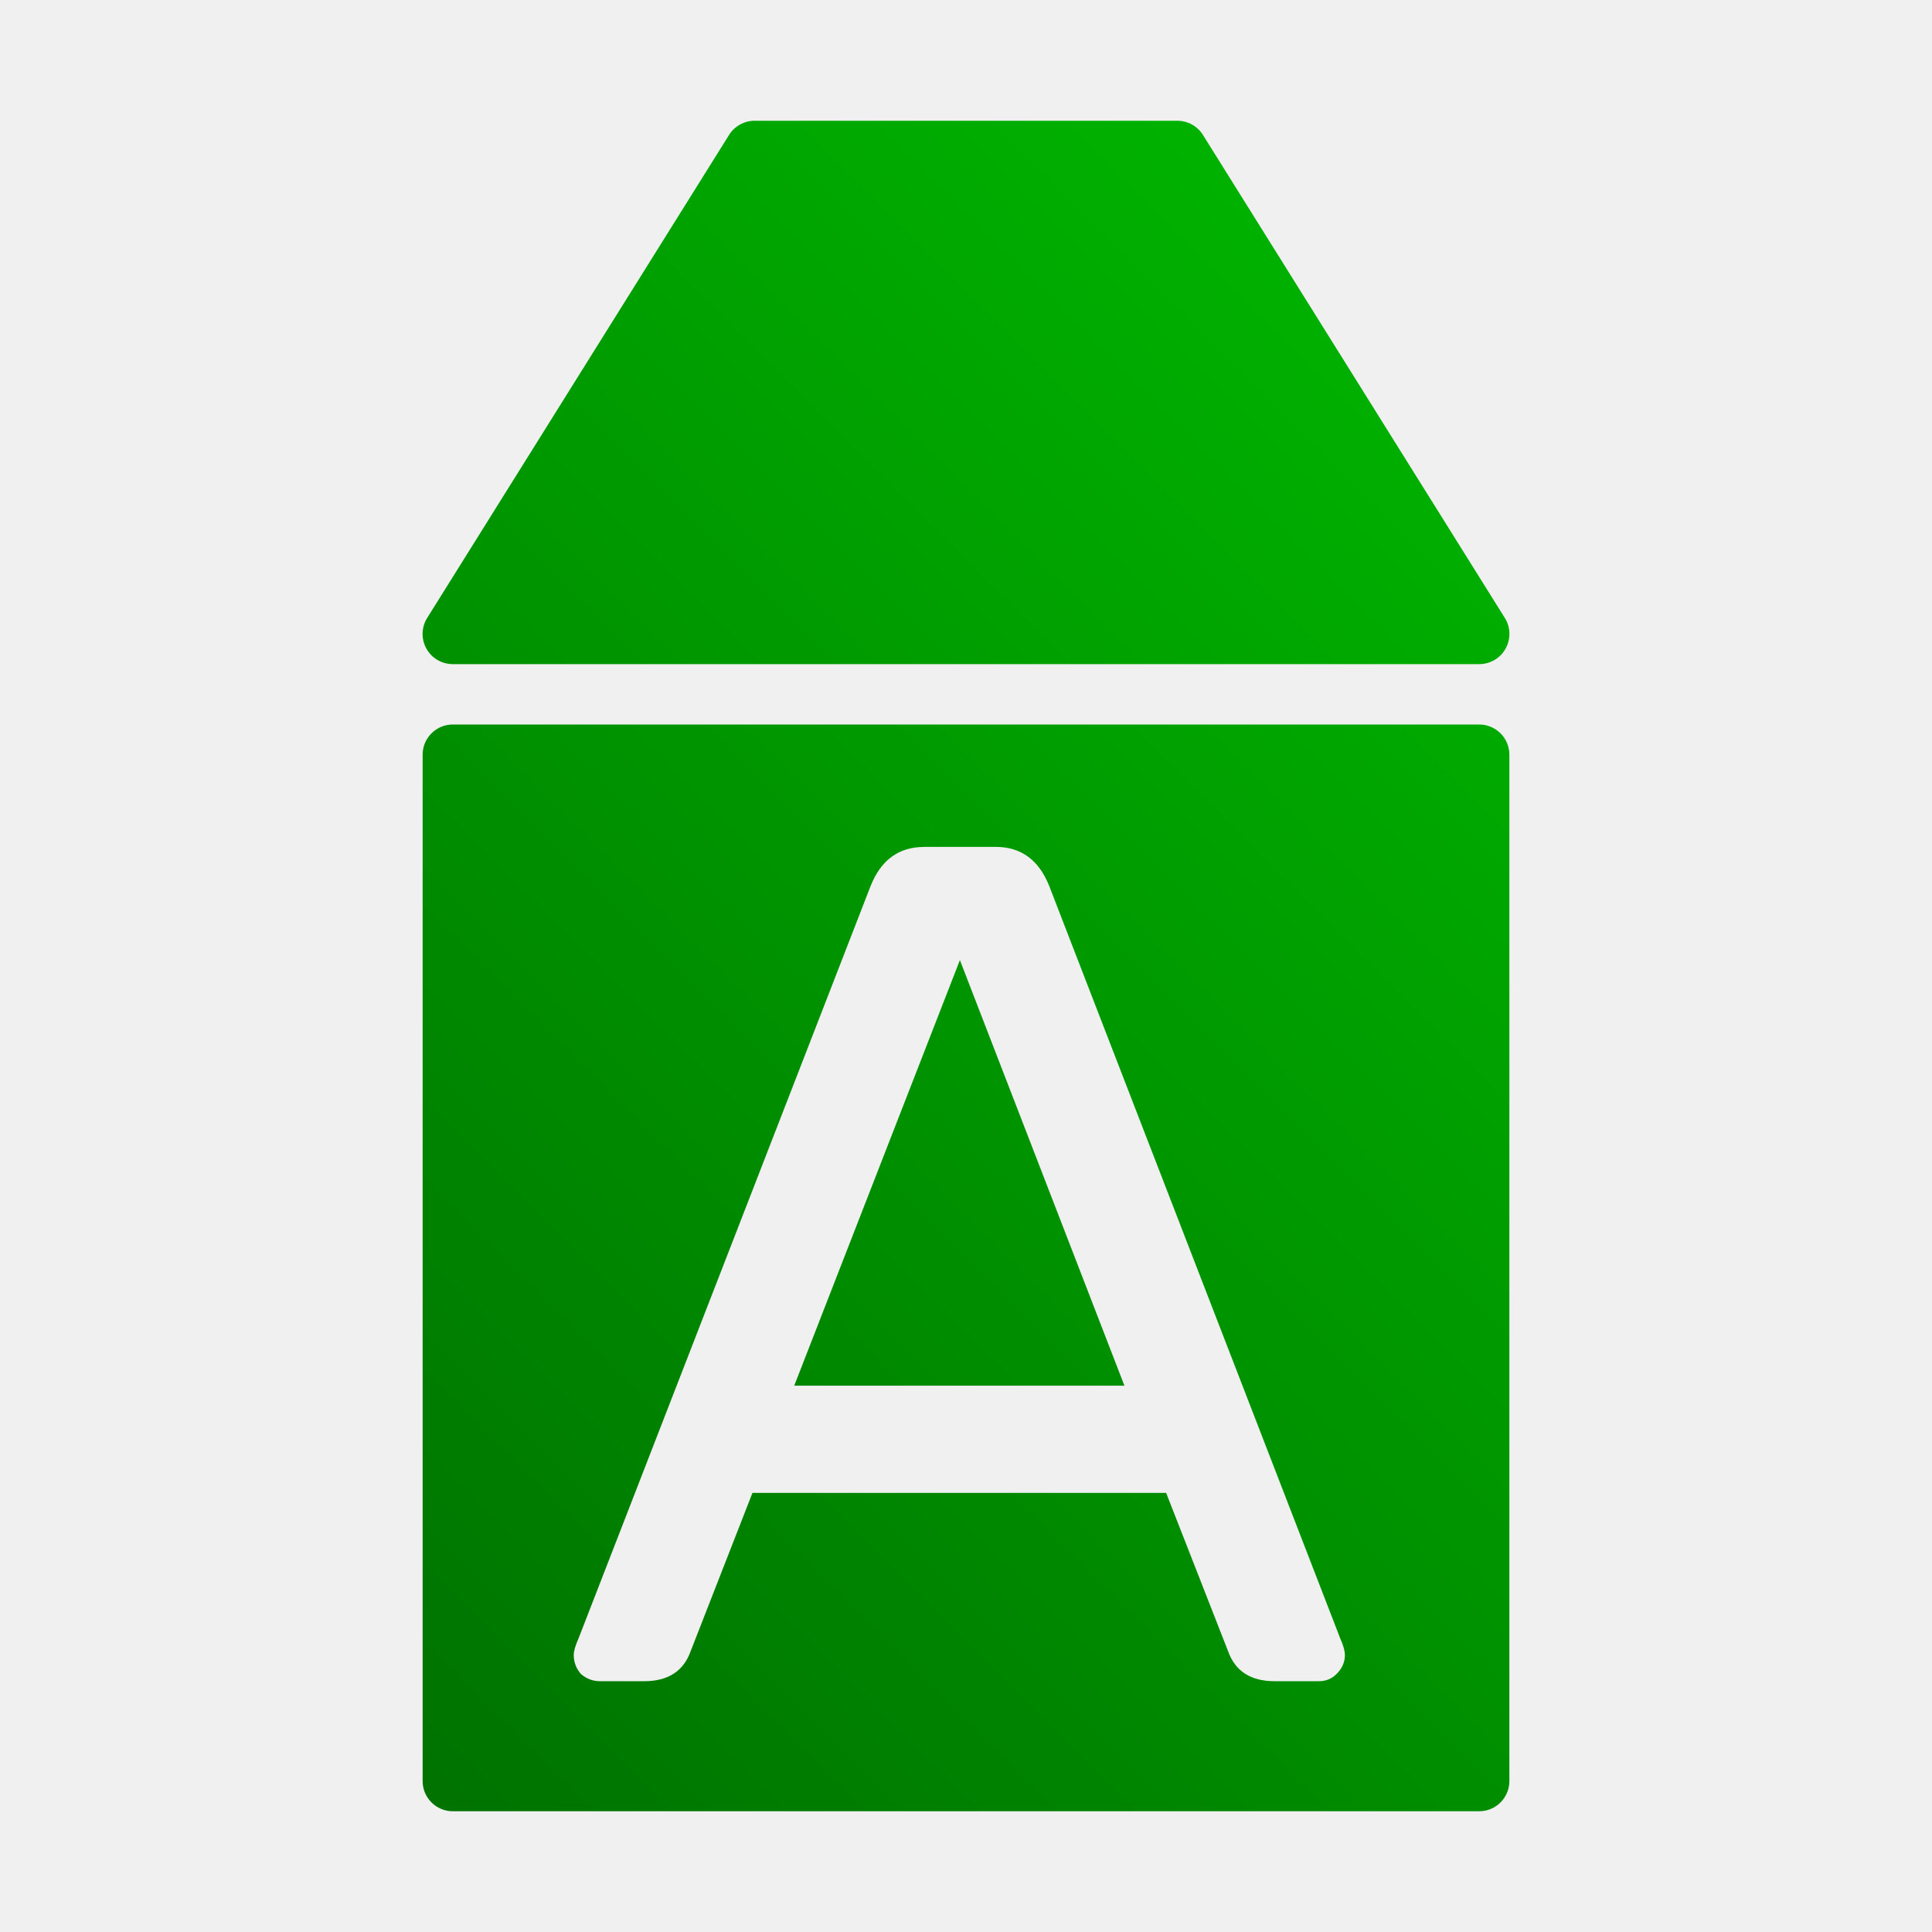
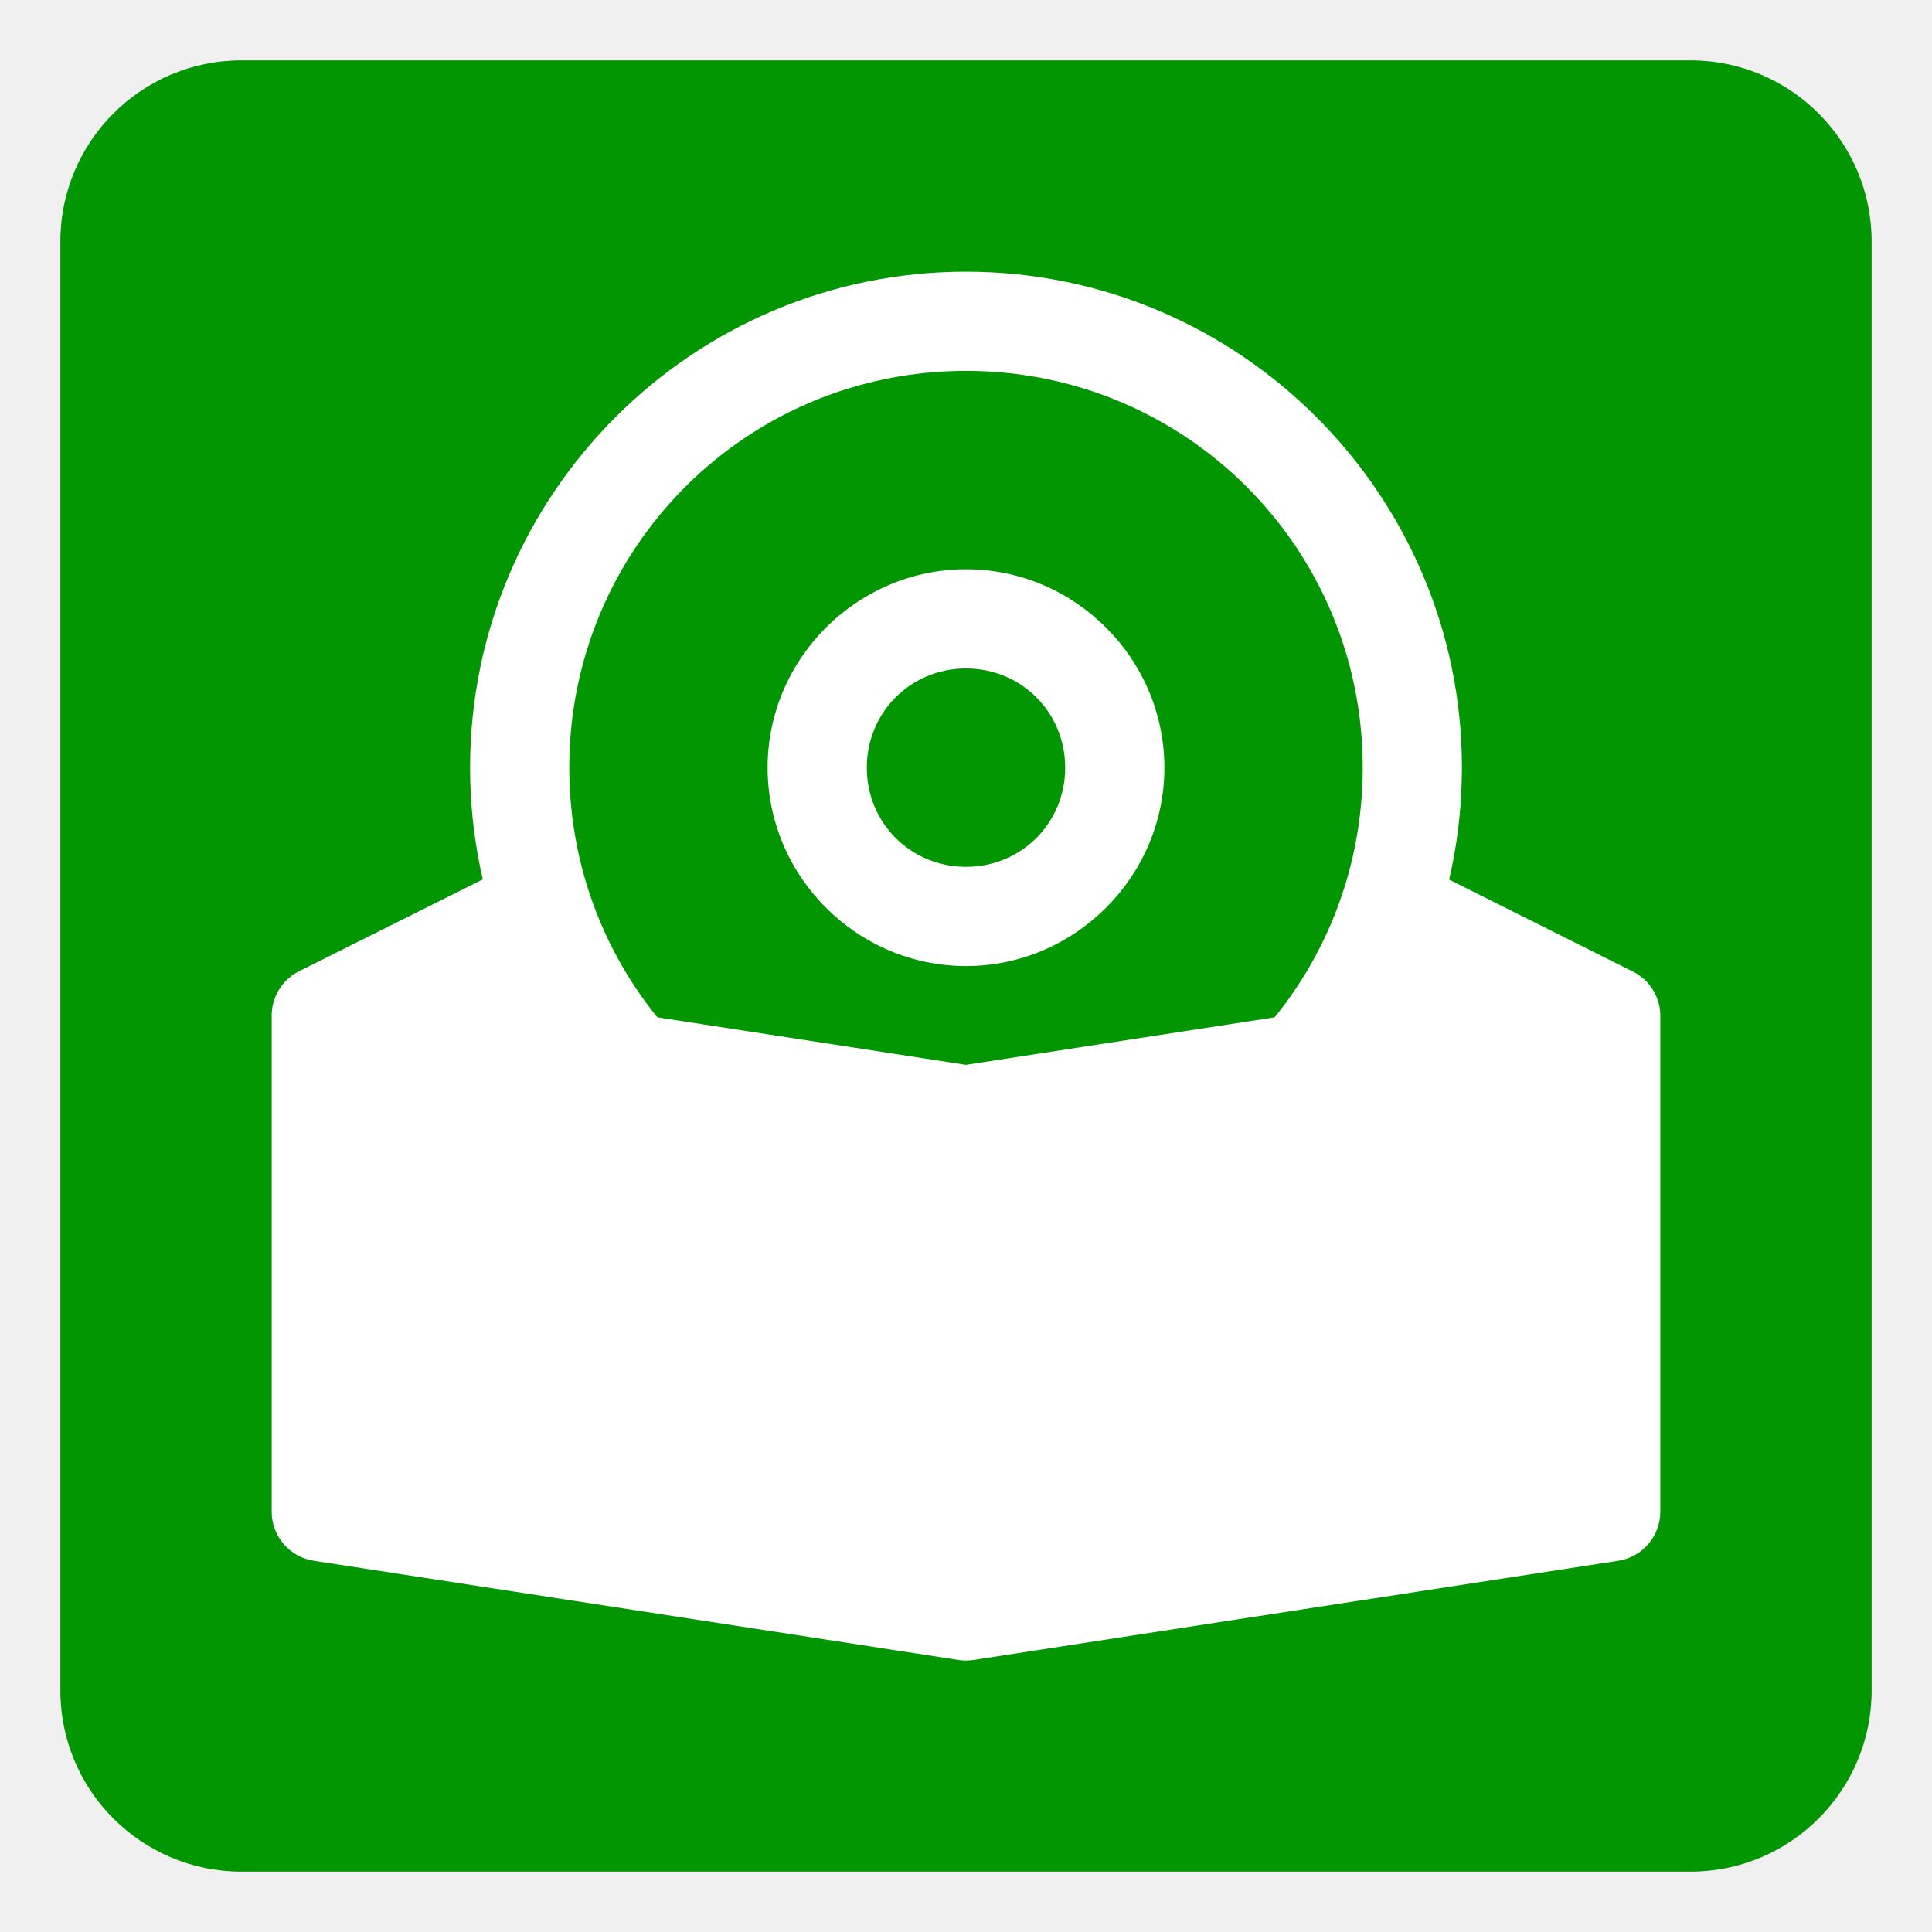
- <svg xmlns="http://www.w3.org/2000/svg" xmlns:xlink="http://www.w3.org/1999/xlink" height="32" width="32" version="1.1" id="svg5">
-   <defs id="defs7">
-     <linearGradient xlink:href="#linearGradient4492" id="linearGradient4593" x1="0" y1="32" x2="32" y2="0" gradientUnits="userSpaceOnUse" />
-     <linearGradient id="linearGradient4492">
-       <stop style="stop-color:#006400;stop-opacity:1" offset="0" id="stop4488" />
-       <stop style="stop-color:#00c800;stop-opacity:1" offset="1" id="stop4490" />
-     </linearGradient>
-   </defs>
-   <path style="opacity:1;fill:url(#linearGradient4593);fill-opacity:1;fill-rule:nonzero;stroke:none;stroke-width:1;stroke-linecap:round;stroke-linejoin:round;stroke-miterlimit:4;stroke-dasharray:none;stroke-dashoffset:0;stroke-opacity:1;paint-order:fill markers stroke" d="m 12.5,2 a 0.5,0.5 0 0 0 -0.424,0.234 l -5,8 A 0.5,0.5 0 0 0 7.5,11 h 17 a 0.5,0.5 0 0 0 0.424,-0.766 l -5,-8 A 0.5,0.5 0 0 0 19.5,2 Z m -5,10 A 0.5,0.5 0 0 0 7,12.5 v 17 A 0.5,0.5 0 0 0 7.5,30 h 17 A 0.5,0.5 0 0 0 25,29.5 v -17 A 0.5,0.5 0 0 0 24.5,12 Z m 7.807,2.027 h 1.184 c 0.421,0 0.718,0.218 0.889,0.652 l 4.818,12.457 c 0.053,0.118 0.078,0.212 0.078,0.277 0,0.118 -0.047,0.222 -0.139,0.314 -0.079,0.079 -0.176,0.119 -0.295,0.119 h -0.73 c -0.395,0 -0.651,-0.165 -0.77,-0.494 l -1.027,-2.625 h -6.852 l -1.025,2.625 c -0.118,0.329 -0.375,0.494 -0.77,0.494 H 9.938 c -0.118,0 -0.224,-0.04 -0.316,-0.119 -0.079,-0.092 -0.119,-0.196 -0.119,-0.314 0,-0.066 0.027,-0.159 0.08,-0.277 L 14.418,14.68 c 0.171,-0.434 0.467,-0.652 0.889,-0.652 z m 0.592,1.875 -2.744,7.049 h 5.469 z" id="rect4496" />
+ <svg xmlns="http://www.w3.org/2000/svg" height="32" width="32" version="1.1" id="svg5">
+   <defs id="defs7" />
+   <rect style="opacity:0.99;fill:#009600;fill-opacity:1;fill-rule:nonzero;stroke:none;stroke-width:1;stroke-linecap:round;stroke-linejoin:round;stroke-miterlimit:4;stroke-dasharray:none;stroke-dashoffset:0;stroke-opacity:1;paint-order:fill markers stroke" id="rect818" width="30" height="30" x="1" y="1" ry="3" />
+   <path style="color:#000000;font-style:normal;font-variant:normal;font-weight:normal;font-stretch:normal;font-size:medium;line-height:normal;font-family:sans-serif;font-variant-ligatures:normal;font-variant-position:normal;font-variant-caps:normal;font-variant-numeric:normal;font-variant-alternates:normal;font-feature-settings:normal;text-indent:0;text-align:start;text-decoration:none;text-decoration-line:none;text-decoration-style:solid;text-decoration-color:#000000;letter-spacing:normal;word-spacing:normal;text-transform:none;writing-mode:lr-tb;direction:ltr;text-orientation:mixed;dominant-baseline:auto;baseline-shift:baseline;text-anchor:start;white-space:normal;shape-padding:0;clip-rule:nonzero;display:inline;overflow:visible;visibility:visible;opacity:1;isolation:auto;mix-blend-mode:normal;color-interpolation:sRGB;color-interpolation-filters:linearRGB;solid-color:#000000;solid-opacity:1;vector-effect:none;fill:#ffffff;fill-opacity:1;fill-rule:nonzero;stroke:none;stroke-width:1;stroke-linecap:round;stroke-linejoin:round;stroke-miterlimit:4;stroke-dasharray:none;stroke-dashoffset:0;stroke-opacity:1;color-rendering:auto;image-rendering:auto;shape-rendering:auto;text-rendering:auto;enable-background:accumulate" d="m 16,4.5 c -4.527,0 -8.214,3.687 -8.214,8.214 0,4.527 3.687,8.214 8.214,8.214 4.527,0 8.214,-3.687 8.214,-8.214 0,-4.527 -3.687,-8.214 -8.214,-8.214 z m 0,1.643 c 3.639,0 6.571,2.932 6.571,6.571 0,3.639 -2.932,6.571 -6.571,6.571 -3.639,0 -6.571,-2.932 -6.571,-6.571 0,-3.639 2.932,-6.571 6.571,-6.571 z m 0,3.286 c -1.805,0 -3.286,1.481 -3.286,3.286 0,1.805 1.481,3.286 3.286,3.286 1.805,0 3.286,-1.481 3.286,-3.286 0,-1.805 -1.481,-3.286 -3.286,-3.286 z m 0,1.643 c 0.917,0 1.643,0.726 1.643,1.643 0,0.917 -0.726,1.643 -1.643,1.643 -0.917,0 -1.643,-0.726 -1.643,-1.643 0,-0.917 0.726,-1.643 1.643,-1.643 z" id="path4509" />
+   <path style="opacity:1;fill:#ffffff;fill-opacity:1;fill-rule:nonzero;stroke:none;stroke-width:1;stroke-linecap:round;stroke-linejoin:round;stroke-miterlimit:4;stroke-dasharray:none;stroke-dashoffset:0;stroke-opacity:1" d="m 8.594,14.357 a 0.822,0.822 0 0 0 -0.353,0.087 L 4.985,16.071 a 0.822,0.822 0 0 0 -0.019,0.01 l -0.01,0.006 a 0.822,0.822 0 0 0 -0.061,0.032 0.822,0.822 0 0 0 -0.01,0.006 0.822,0.822 0 0 0 -0.058,0.039 0.822,0.822 0 0 0 -0.01,0.01 0.822,0.822 0 0 0 -0.055,0.045 0.822,0.822 0 0 0 -0.01,0.01 0.822,0.822 0 0 0 -0.048,0.048 0.822,0.822 0 0 0 -0.006,0.01 0.822,0.822 0 0 0 -0.051,0.067 0.822,0.822 0 0 0 -0.039,0.058 0.822,0.822 0 0 0 -0.006,0.01 0.822,0.822 0 0 0 -0.029,0.061 0.822,0.822 0 0 0 -0.016,0.039 0.822,0.822 0 0 0 -0.016,0.039 0.822,0.822 0 0 0 -0.003,0.013 0.822,0.822 0 0 0 -0.019,0.071 0.822,0.822 0 0 0 -0.003,0.01 0.822,0.822 0 0 0 -0.01,0.067 0.822,0.822 0 0 0 -0.006,0.071 0.822,0.822 0 0 0 0,0.013 0.822,0.822 0 0 0 0,0.013 0.822,0.822 0 0 0 0,0.006 v 8.214 a 0.822,0.822 0 0 0 0.696,0.812 l 10.679,1.643 a 0.822,0.822 0 0 0 0.25,0 l 10.679,-1.643 a 0.822,0.822 0 0 0 0.696,-0.812 v -8.214 a 0.822,0.822 0 0 0 -0.093,-0.379 0.822,0.822 0 0 0 -0.042,-0.071 0.822,0.822 0 0 0 -0.01,-0.016 0.822,0.822 0 0 0 -0.039,-0.051 0.822,0.822 0 0 0 -0.01,-0.013 0.822,0.822 0 0 0 -0.045,-0.048 0.822,0.822 0 0 0 -0.013,-0.013 0.822,0.822 0 0 0 -0.048,-0.042 0.822,0.822 0 0 0 -0.067,-0.048 0.822,0.822 0 0 0 -0.013,-0.01 0.822,0.822 0 0 0 -0.058,-0.035 0.822,0.822 0 0 0 -0.013,-0.006 0.822,0.822 0 0 0 -0.006,-0.003 l -0.067,-0.032 -3.218,-1.611 a 0.822,0.822 0 0 0 -0.395,-0.086 0.822,0.822 0 0 0 -0.793,0.821 v 1.444 l -6.571,1.011 -5.314,-0.818 -1.396,-2.092 a 0.822,0.822 0 0 0 -0.696,-0.366 z" id="path4518" />
</svg>
